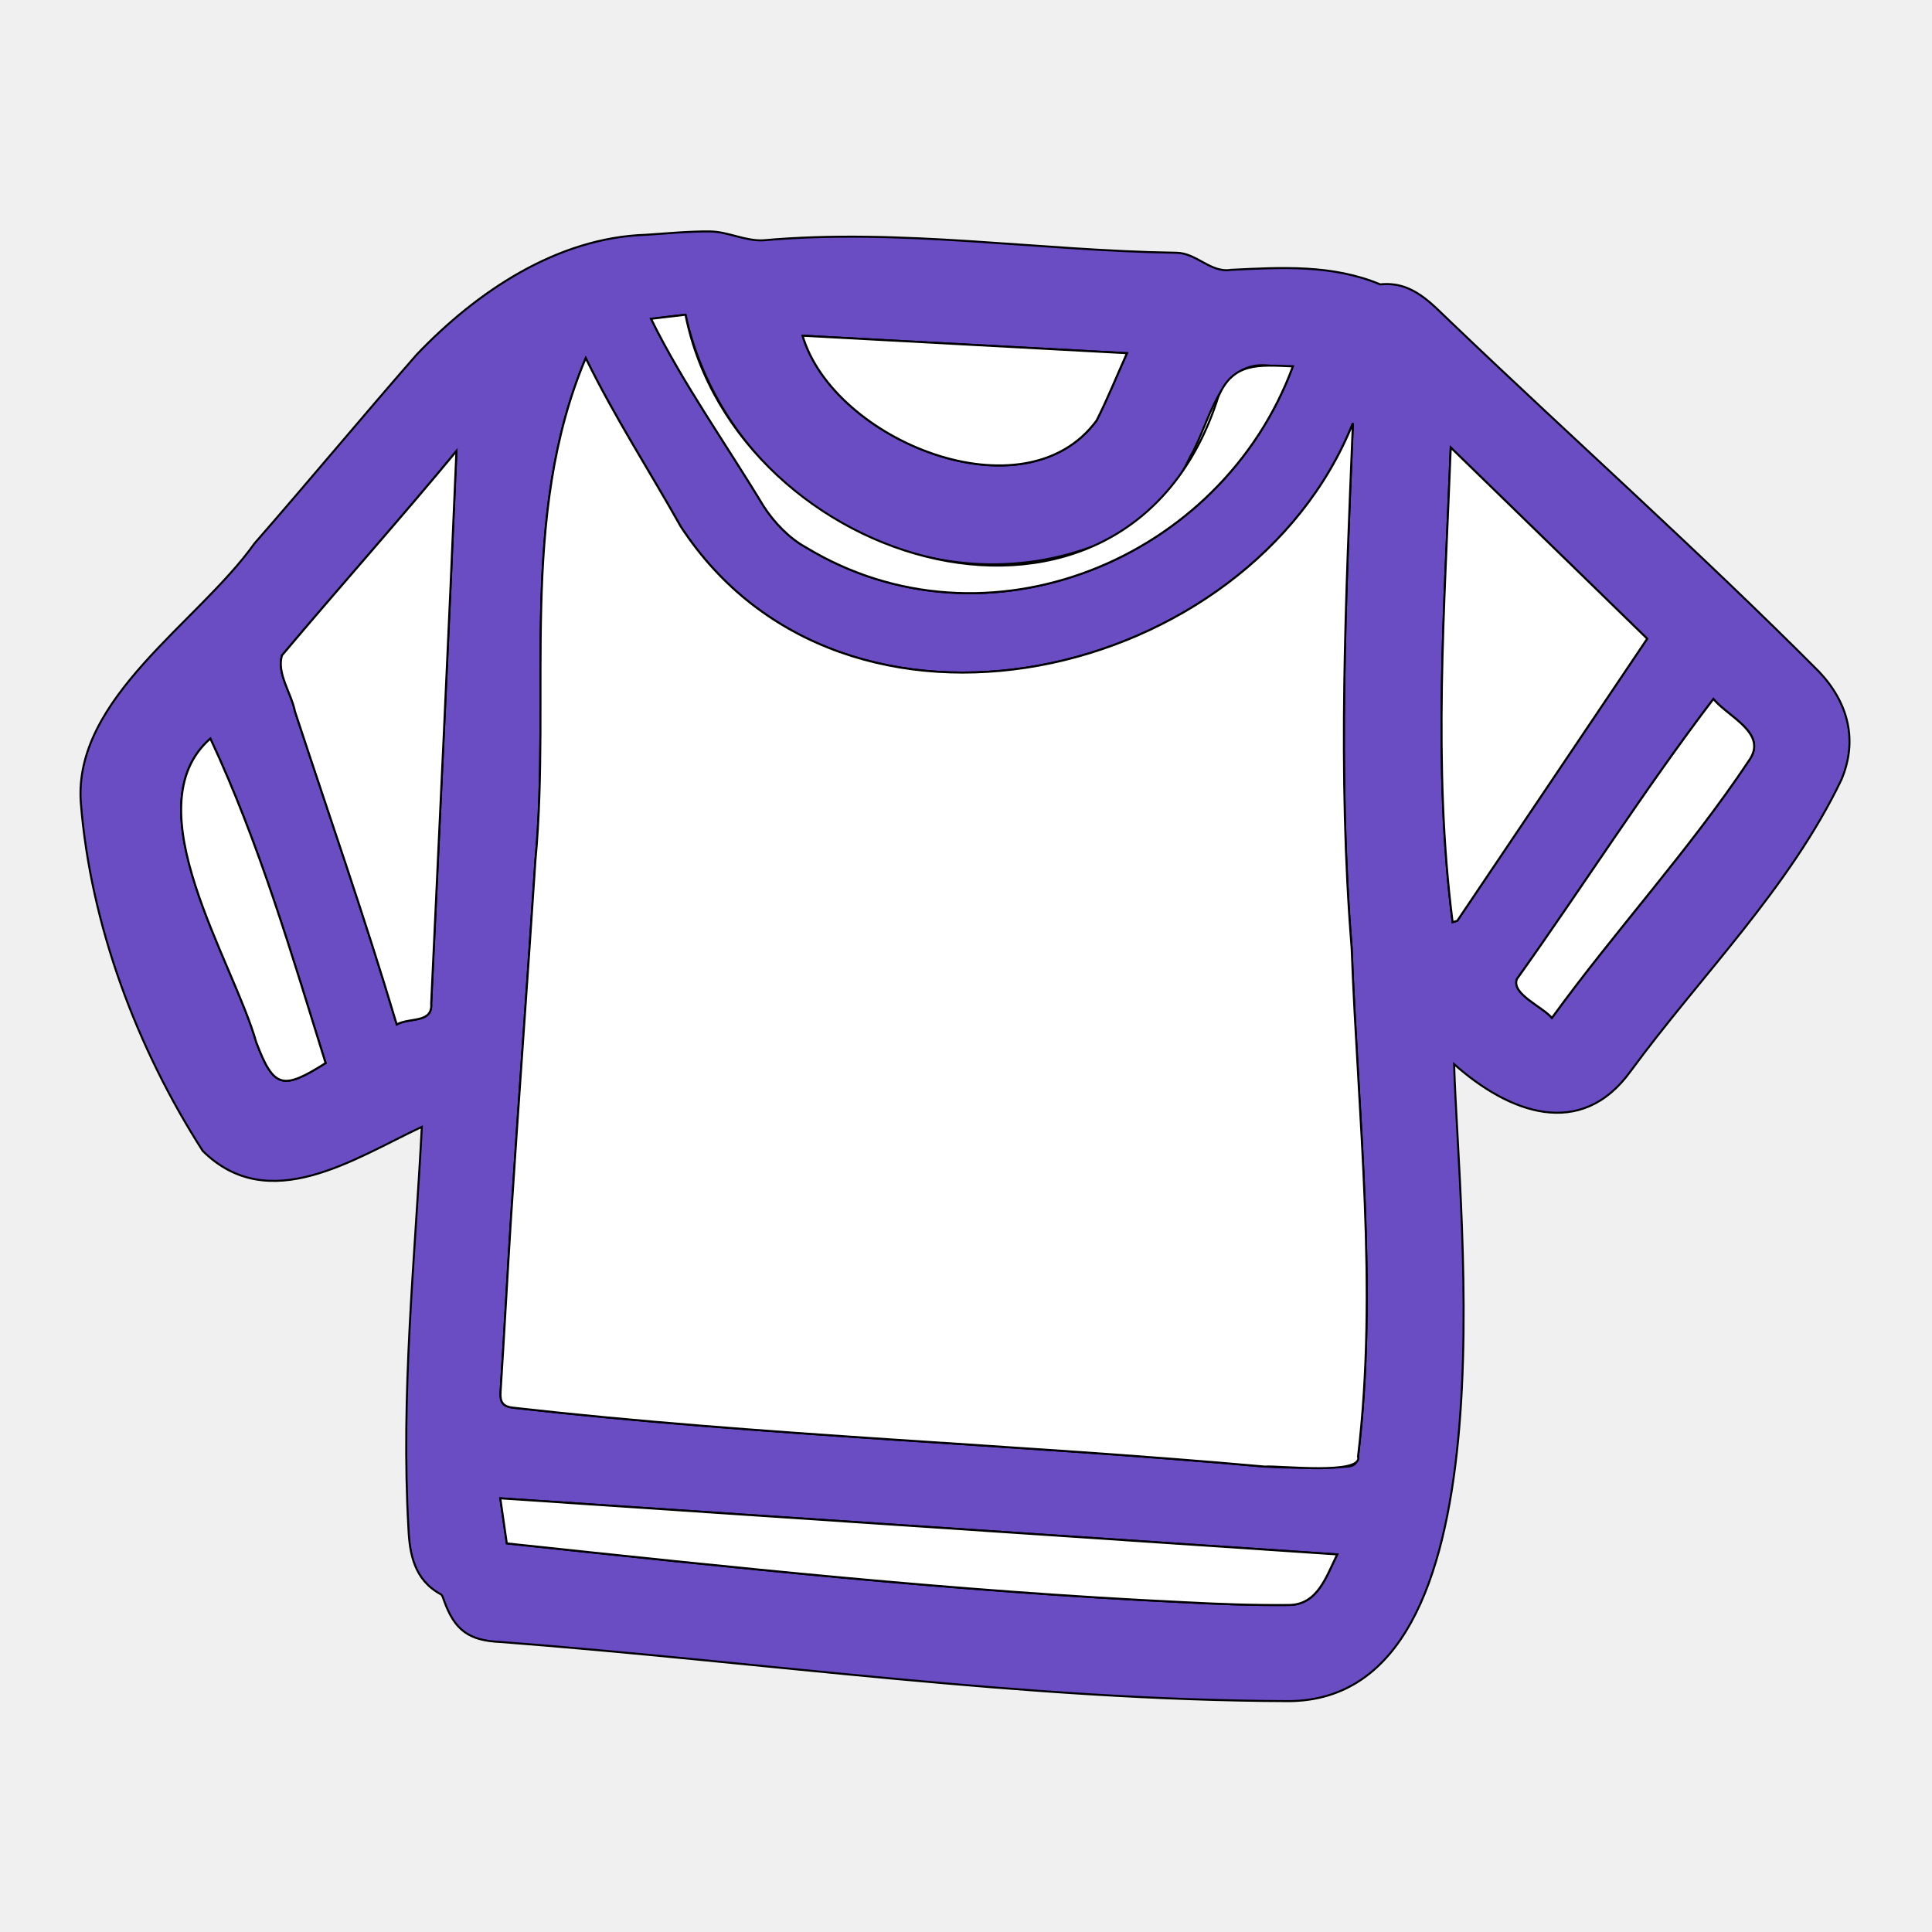
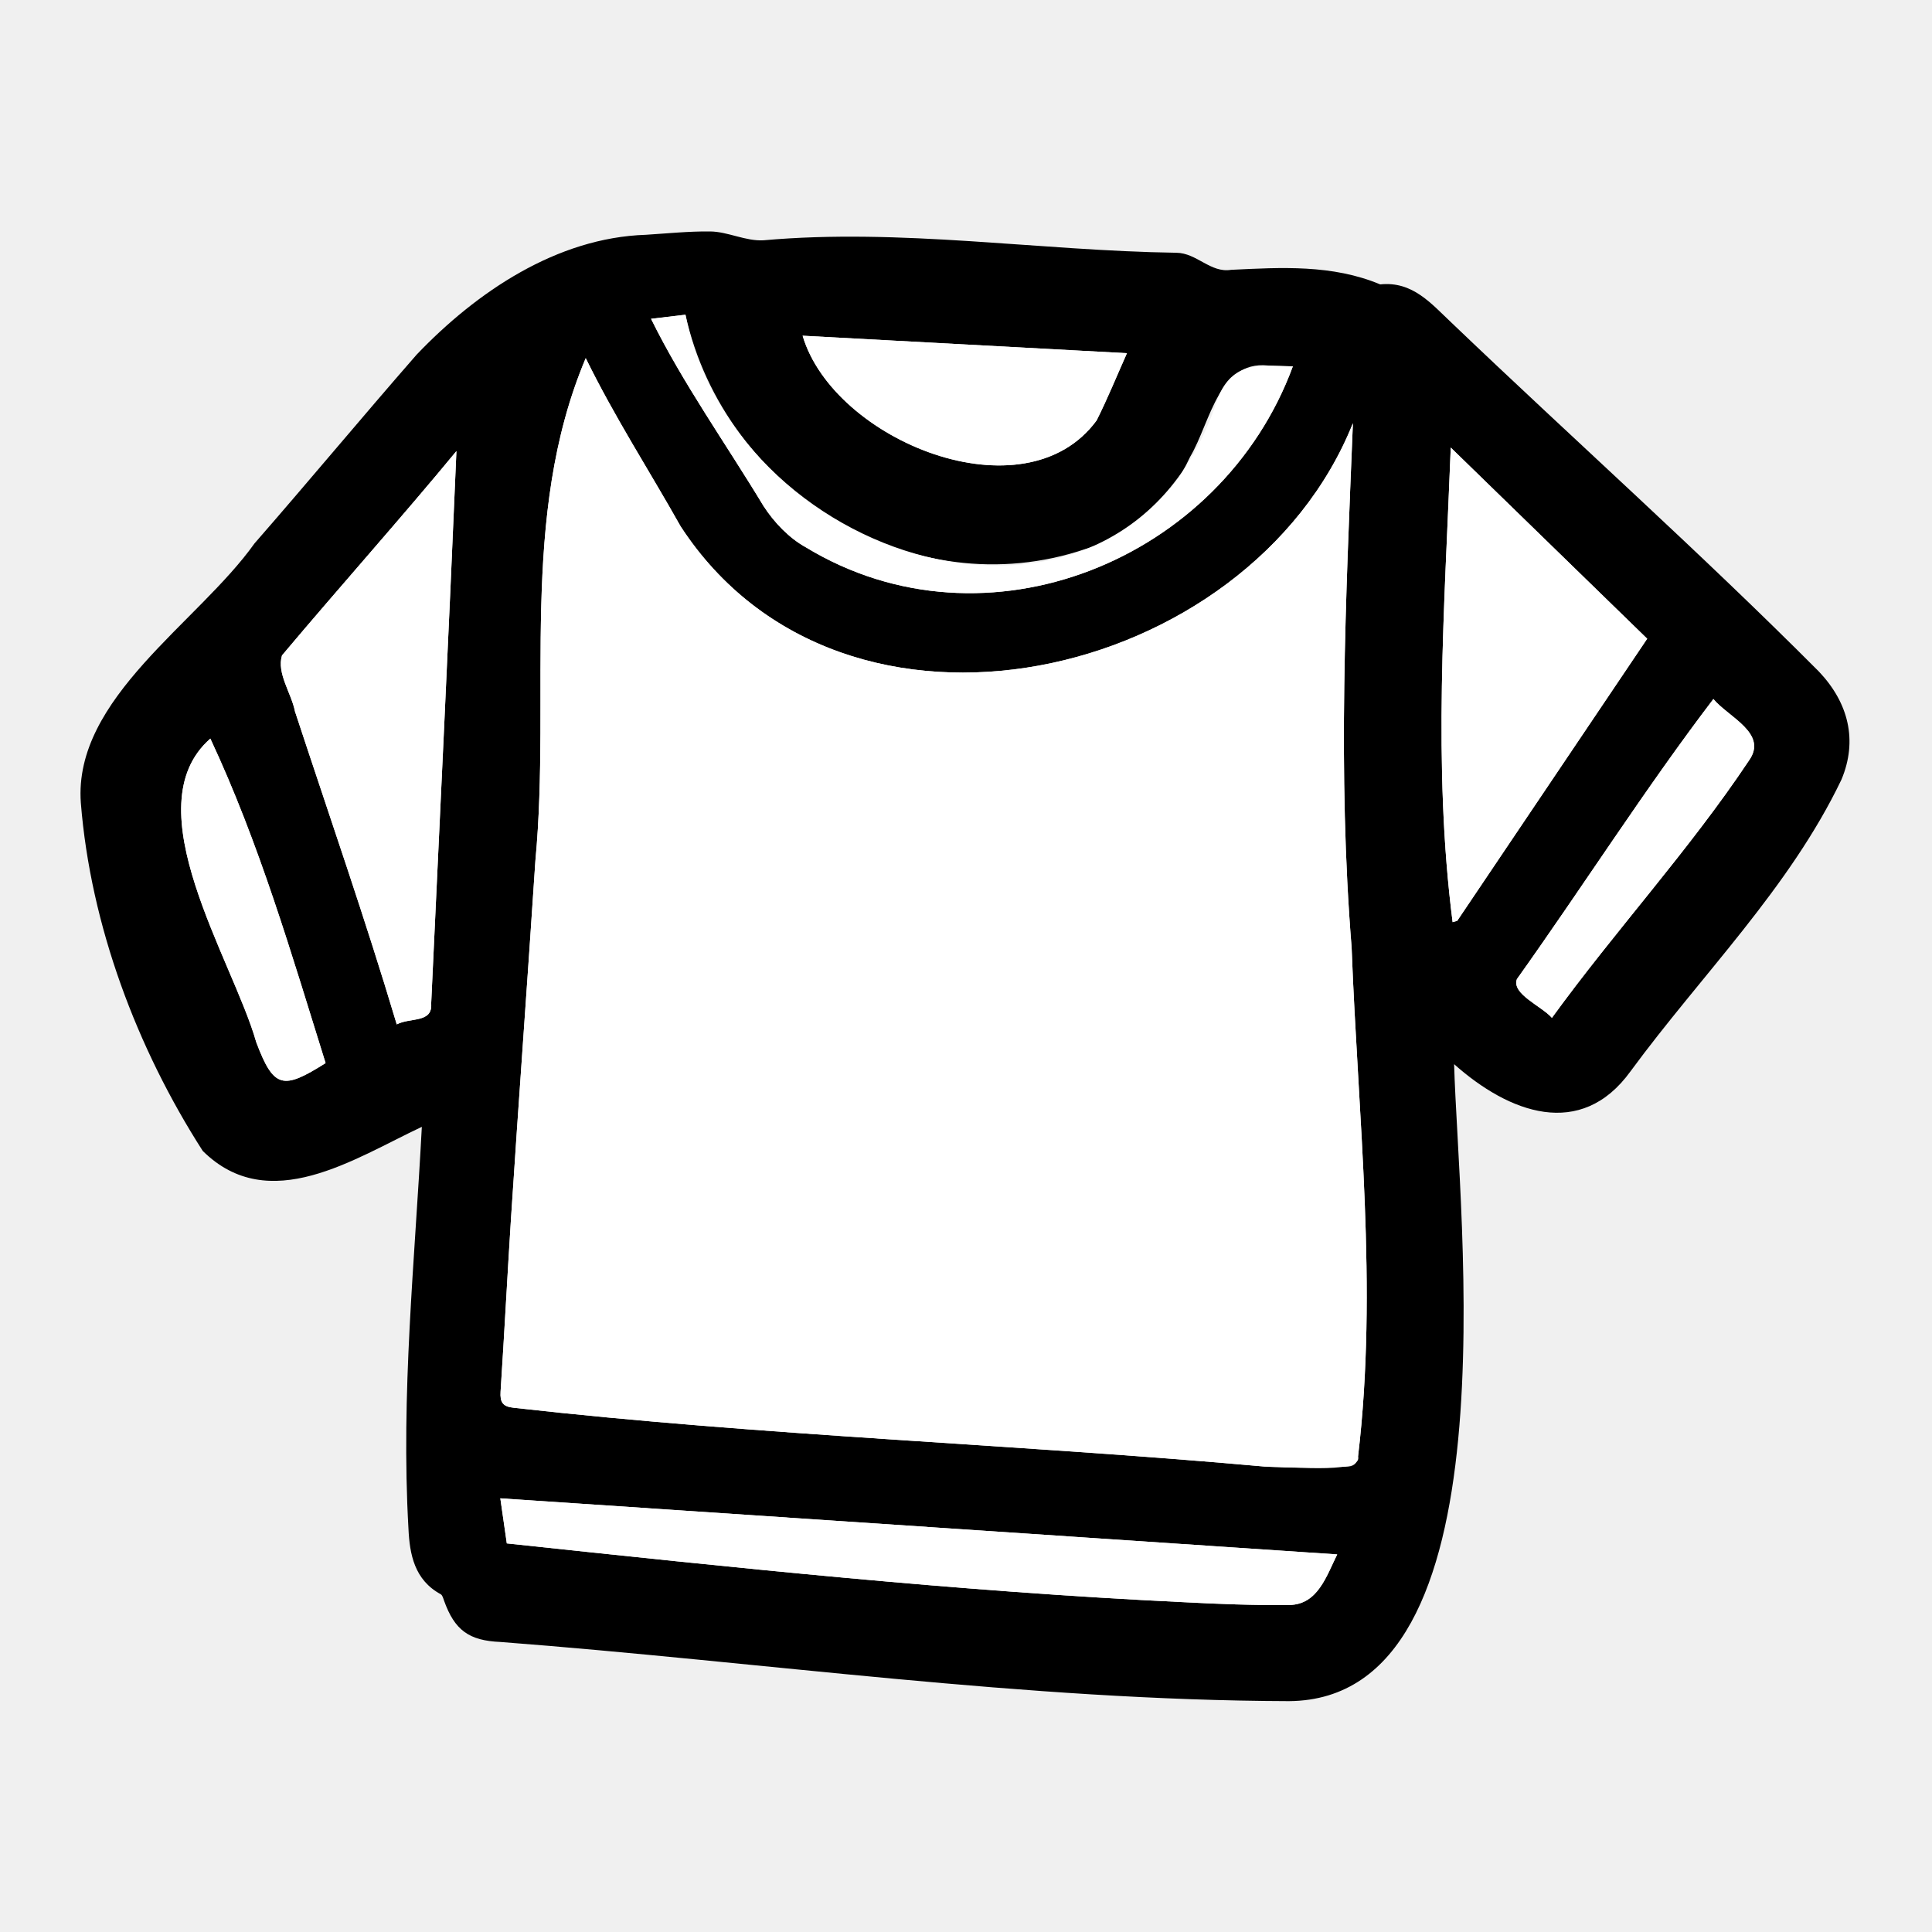
- <svg xmlns="http://www.w3.org/2000/svg" width="800px" height="800px" viewBox="0 0 960 960" fill="none" stroke="#000000">
-   <g id="SVGRepo_bgCarrier" stroke-width="0" />
-   <g id="SVGRepo_tracerCarrier" stroke-linecap="round" stroke-linejoin="round" />
-   <g id="SVGRepo_iconCarrier">
-     <path d="M722.54 528.775C724.607 604.701 753.218 844.478 640.513 845.286C509.274 844.88 379.277 825.868 248.691 815.888C233.111 815.233 225.894 810.116 220.62 795.28C220.222 794.16 219.831 792.617 218.962 792.146C205.911 785.069 203.539 772.263 202.964 759.593C199.145 692.539 206.086 627.073 209.605 559.924C175.978 575.717 133.671 604.481 100.741 571.888C68.045 520.952 45.003 459.775 40.166 398.906C36.377 346.921 98.434 309.458 126.458 270.028C153.571 238.979 179.906 207.25 207.029 176.21C236.79 145.03 276.696 118.105 320.898 116.666C331.549 116.002 342.211 114.886 352.856 115.01C361.614 115.077 370.526 119.929 379.371 119.402C447.612 113.285 516.167 124.604 584.515 125.594C594.71 125.694 601.509 135.762 611.715 134.075C636.669 132.87 662.008 131.353 685.818 141.316C701.919 139.628 711.142 150.853 721.194 160.298C781.847 218.312 844.598 274.243 903.817 333.704C918.57 349.275 923.136 367.965 915.015 387.362C889.218 441.274 845.358 484.45 810.203 532.326C785.466 566.521 749.807 553.046 722.54 528.775ZM291.049 177.956C257.632 257.087 273.852 344.357 266.036 427.659C262.15 487.109 257.731 546.525 253.878 605.978C252.076 634.472 250.583 662.984 248.735 691.474C248.397 696.692 249.736 698.976 255.33 699.517C379.358 713.519 504.239 717.555 628.553 728.744C641.399 729.665 654.366 729.07 667.273 728.854C670.503 728.8 674.337 728.846 674.808 723.692C684.772 639.856 674.753 554.938 671.615 470.851C664.566 383.738 668.702 297.709 672.246 210.297C620.78 338.914 419.083 385.712 338.194 261.551C322.234 233.149 305.563 207.556 291.049 177.956ZM226.798 224.144C200.772 255.751 168.196 292.284 140.132 325.656C137.396 334.578 144.856 344.523 146.566 353.477C163.609 405.324 181.529 456.663 197.142 509.006C203.873 505.47 215.004 508.481 214.253 498.628C218.519 407.304 222.96 315.344 226.798 224.144ZM721.799 458.221C722.565 457.994 723.33 457.768 724.096 457.541C755.644 410.688 787.193 363.836 818.476 317.377C786.457 286.221 754.208 254.84 720.868 222.398C717.841 301.579 711.843 380.439 721.799 458.221ZM664.447 772.385C525.038 763.039 387.086 753.792 248.607 744.508C249.714 752.202 250.828 759.943 251.831 766.909C364.398 778.902 475.1 790.738 587.858 796.099C605.459 797.032 623.102 797.695 640.715 797.509C654.77 797.24 659.018 783.334 664.447 772.385ZM559.968 175.503C506.196 172.605 453.08 169.742 398.809 166.817C414.216 218.889 509.129 257.694 544.895 208.927C550.336 198.12 554.884 186.863 559.968 175.503ZM323.504 158.413C339.233 190.352 360.813 220.646 379.409 251.466C384.626 259.557 392.166 267.441 400.506 272.002C489.917 326.245 606.945 278.4 642.411 182.046C637.907 182.046 635.132 182.437 632.503 181.98C605.683 177.002 601.691 209.594 591.373 226.989C580.739 249.905 563.35 265.47 539.337 272.8C453.353 301.969 360.026 244.039 340.605 156.383C335.545 156.984 329.684 157.68 323.504 158.413ZM104.519 367.005C65.739 400.919 115.706 476.95 127.32 517.848C136.046 540.986 140.606 541.614 161.787 528.237C144.816 473.938 128.941 419.25 104.519 367.005ZM851.372 347.34C817.448 391.863 786.537 440.511 753.753 486.503C750.951 493.939 766.04 499.884 771.138 505.763C802.676 462.292 839.245 422.646 869.065 377.881C878.672 364.353 858.834 356.366 851.372 347.34Z" fill="#6a4cc3" />
-     <path d="M291.05 177.957C305.546 207.543 322.239 233.162 338.201 261.553C419.111 385.711 620.764 338.915 672.248 210.297C668.705 297.701 664.57 383.742 671.615 470.851C674.759 554.94 684.769 639.854 674.813 723.692C677.465 733.162 634.936 728.116 628.555 728.744C504.241 717.555 379.36 713.519 255.331 699.519C249.737 698.977 248.398 696.694 248.736 691.476C250.584 662.986 252.077 634.472 253.879 605.979C257.732 546.527 262.151 487.111 266.039 427.661C273.847 344.351 257.637 257.097 291.05 177.957Z" fill="white" />
-     <path d="M226.793 224.145C222.955 315.348 218.514 407.303 214.249 498.629C214.997 508.496 203.873 505.45 197.138 509.007C181.525 456.666 163.604 405.324 146.564 353.478C144.842 344.526 137.4 334.578 140.125 325.657C168.171 292.308 200.79 255.717 226.793 224.145Z" fill="white" />
-     <path d="M721.802 458.22C711.845 380.42 717.844 301.598 720.871 222.398C754.211 254.84 786.46 286.22 818.479 317.377C787.196 363.836 755.648 410.688 724.099 457.541C723.334 457.767 722.568 457.993 721.802 458.22Z" fill="white" />
-     <path d="M664.449 772.385C659.021 783.327 654.791 797.246 640.717 797.508C623.104 797.694 605.461 797.032 587.86 796.099C475.096 790.737 364.408 778.903 251.833 766.909C250.83 759.943 249.717 752.202 248.609 744.508C387.088 753.791 525.041 763.039 664.449 772.385Z" fill="white" />
-     <path d="M559.971 175.502C554.888 186.862 550.339 198.118 544.896 208.924C509.116 257.675 414.269 218.928 398.812 166.816C453.083 169.742 506.198 172.604 559.971 175.502Z" fill="white" />
-     <path d="M323.5 158.412C329.681 157.679 335.542 156.983 340.603 156.383C365.961 283.071 559.97 339.841 605.297 197.361C612.642 179.81 625.47 181.356 642.409 182.046C606.935 278.397 489.914 326.251 400.502 271.998C392.163 267.441 384.624 259.557 379.409 251.465C360.808 220.647 339.228 190.349 323.5 158.412Z" fill="white" />
-     <path d="M104.523 367.004C128.946 419.249 144.82 473.939 161.785 528.239C140.6 541.608 136.054 540.985 127.327 517.846C115.709 476.848 65.737 401.083 104.523 367.004Z" fill="white" />
-     <path d="M851.37 347.34C858.84 356.334 878.664 364.376 869.063 377.881C839.242 422.647 802.675 462.29 771.136 505.763C766.046 499.961 750.945 493.838 753.751 486.505C786.532 440.516 817.45 391.859 851.37 347.34Z" fill="white" />
-   </g>
+ <svg xmlns="http://www.w3.org/2000/svg" width="800px" height="800px" viewBox="0 0 960 960" fill="none">
+   <path d="M722.54 528.775C724.607 604.701 753.218 844.478 640.513 845.286C509.274 844.88 379.277 825.868 248.691 815.888C233.111 815.233 225.894 810.116 220.62 795.28C220.222 794.16 219.831 792.617 218.962 792.146C205.911 785.069 203.539 772.263 202.964 759.593C199.145 692.539 206.086 627.073 209.605 559.924C175.978 575.717 133.671 604.481 100.741 571.888C68.045 520.952 45.003 459.775 40.166 398.906C36.377 346.921 98.434 309.458 126.458 270.028C153.571 238.979 179.906 207.25 207.029 176.21C236.79 145.03 276.696 118.105 320.898 116.666C331.549 116.002 342.211 114.886 352.856 115.01C361.614 115.077 370.526 119.929 379.371 119.402C447.612 113.285 516.167 124.604 584.515 125.594C594.71 125.694 601.509 135.762 611.715 134.075C636.669 132.87 662.008 131.353 685.818 141.316C701.919 139.628 711.142 150.853 721.194 160.298C781.847 218.312 844.598 274.243 903.817 333.704C918.57 349.275 923.136 367.965 915.015 387.362C889.218 441.274 845.358 484.45 810.203 532.326C785.466 566.521 749.807 553.046 722.54 528.775ZM291.049 177.956C257.632 257.087 273.852 344.357 266.036 427.659C262.15 487.109 257.731 546.525 253.878 605.978C252.076 634.472 250.583 662.984 248.735 691.474C248.397 696.692 249.736 698.976 255.33 699.517C379.358 713.519 504.239 717.555 628.553 728.744C641.399 729.665 654.366 729.07 667.273 728.854C670.503 728.8 674.337 728.846 674.808 723.692C684.772 639.856 674.753 554.938 671.615 470.851C664.566 383.738 668.702 297.709 672.246 210.297C620.78 338.914 419.083 385.712 338.194 261.551C322.234 233.149 305.563 207.556 291.049 177.956ZM226.798 224.144C200.772 255.751 168.196 292.284 140.132 325.656C137.396 334.578 144.856 344.523 146.566 353.477C163.609 405.324 181.529 456.663 197.142 509.006C203.873 505.47 215.004 508.481 214.253 498.628C218.519 407.304 222.96 315.344 226.798 224.144ZM721.799 458.221C722.565 457.994 723.33 457.768 724.096 457.541C755.644 410.688 787.193 363.836 818.476 317.377C786.457 286.221 754.208 254.84 720.868 222.398C717.841 301.579 711.843 380.439 721.799 458.221ZM664.447 772.385C525.038 763.039 387.086 753.792 248.607 744.508C249.714 752.202 250.828 759.943 251.831 766.909C364.398 778.902 475.1 790.738 587.858 796.099C605.459 797.032 623.102 797.695 640.715 797.509C654.77 797.24 659.018 783.334 664.447 772.385ZM559.968 175.503C506.196 172.605 453.08 169.742 398.809 166.817C414.216 218.889 509.129 257.694 544.895 208.927C550.336 198.12 554.884 186.863 559.968 175.503ZM323.504 158.413C339.233 190.352 360.813 220.646 379.409 251.466C384.626 259.557 392.166 267.441 400.506 272.002C489.917 326.245 606.945 278.4 642.411 182.046C637.907 182.046 635.132 182.437 632.503 181.98C605.683 177.002 601.691 209.594 591.373 226.989C580.739 249.905 563.35 265.47 539.337 272.8C453.353 301.969 360.026 244.039 340.605 156.383C335.545 156.984 329.684 157.68 323.504 158.413ZM104.519 367.005C65.739 400.919 115.706 476.95 127.32 517.848C136.046 540.986 140.606 541.614 161.787 528.237C144.816 473.938 128.941 419.25 104.519 367.005ZM851.372 347.34C817.448 391.863 786.537 440.511 753.753 486.503C750.951 493.939 766.04 499.884 771.138 505.763C802.676 462.292 839.245 422.646 869.065 377.881C878.672 364.353 858.834 356.366 851.372 347.34Z" fill="#000000" />
+   <path d="M291.05 177.957C305.546 207.543 322.239 233.162 338.201 261.553C419.111 385.711 620.764 338.915 672.248 210.297C668.705 297.701 664.57 383.742 671.615 470.851C674.759 554.94 684.769 639.854 674.813 723.692C677.465 733.162 634.936 728.116 628.555 728.744C504.241 717.555 379.36 713.519 255.331 699.519C249.737 698.977 248.398 696.694 248.736 691.476C250.584 662.986 252.077 634.472 253.879 605.979C257.732 546.527 262.151 487.111 266.039 427.661C273.847 344.351 257.637 257.097 291.05 177.957Z" fill="white" />
+   <path d="M226.793 224.145C222.955 315.348 218.514 407.303 214.249 498.629C214.997 508.496 203.873 505.45 197.138 509.007C181.525 456.666 163.604 405.324 146.564 353.478C144.842 344.526 137.4 334.578 140.125 325.657C168.171 292.308 200.79 255.717 226.793 224.145Z" fill="white" />
+   <path d="M721.802 458.22C711.845 380.42 717.844 301.598 720.871 222.398C754.211 254.84 786.46 286.22 818.479 317.377C787.196 363.836 755.648 410.688 724.099 457.541C723.334 457.767 722.568 457.993 721.802 458.22Z" fill="white" />
+   <path d="M664.449 772.385C659.021 783.327 654.791 797.246 640.717 797.508C623.104 797.694 605.461 797.032 587.86 796.099C475.096 790.737 364.408 778.903 251.833 766.909C250.83 759.943 249.717 752.202 248.609 744.508C387.088 753.791 525.041 763.039 664.449 772.385Z" fill="white" />
+   <path d="M559.971 175.502C554.888 186.862 550.339 198.118 544.896 208.924C509.116 257.675 414.269 218.928 398.812 166.816C453.083 169.742 506.198 172.604 559.971 175.502Z" fill="white" />
+   <path d="M323.5 158.412C329.681 157.679 335.542 156.983 340.603 156.383C365.961 283.071 559.97 339.841 605.297 197.361C612.642 179.81 625.47 181.356 642.409 182.046C606.935 278.397 489.914 326.251 400.502 271.998C392.163 267.441 384.624 259.557 379.409 251.465C360.808 220.647 339.228 190.349 323.5 158.412Z" fill="white" />
+   <path d="M104.523 367.004C128.946 419.249 144.82 473.939 161.785 528.239C140.6 541.608 136.054 540.985 127.327 517.846C115.709 476.848 65.737 401.083 104.523 367.004Z" fill="white" />
+   <path d="M851.37 347.34C858.84 356.334 878.664 364.376 869.063 377.881C839.242 422.647 802.675 462.29 771.136 505.763C766.046 499.961 750.945 493.838 753.751 486.505C786.532 440.516 817.45 391.859 851.37 347.34Z" fill="white" />
</svg>
